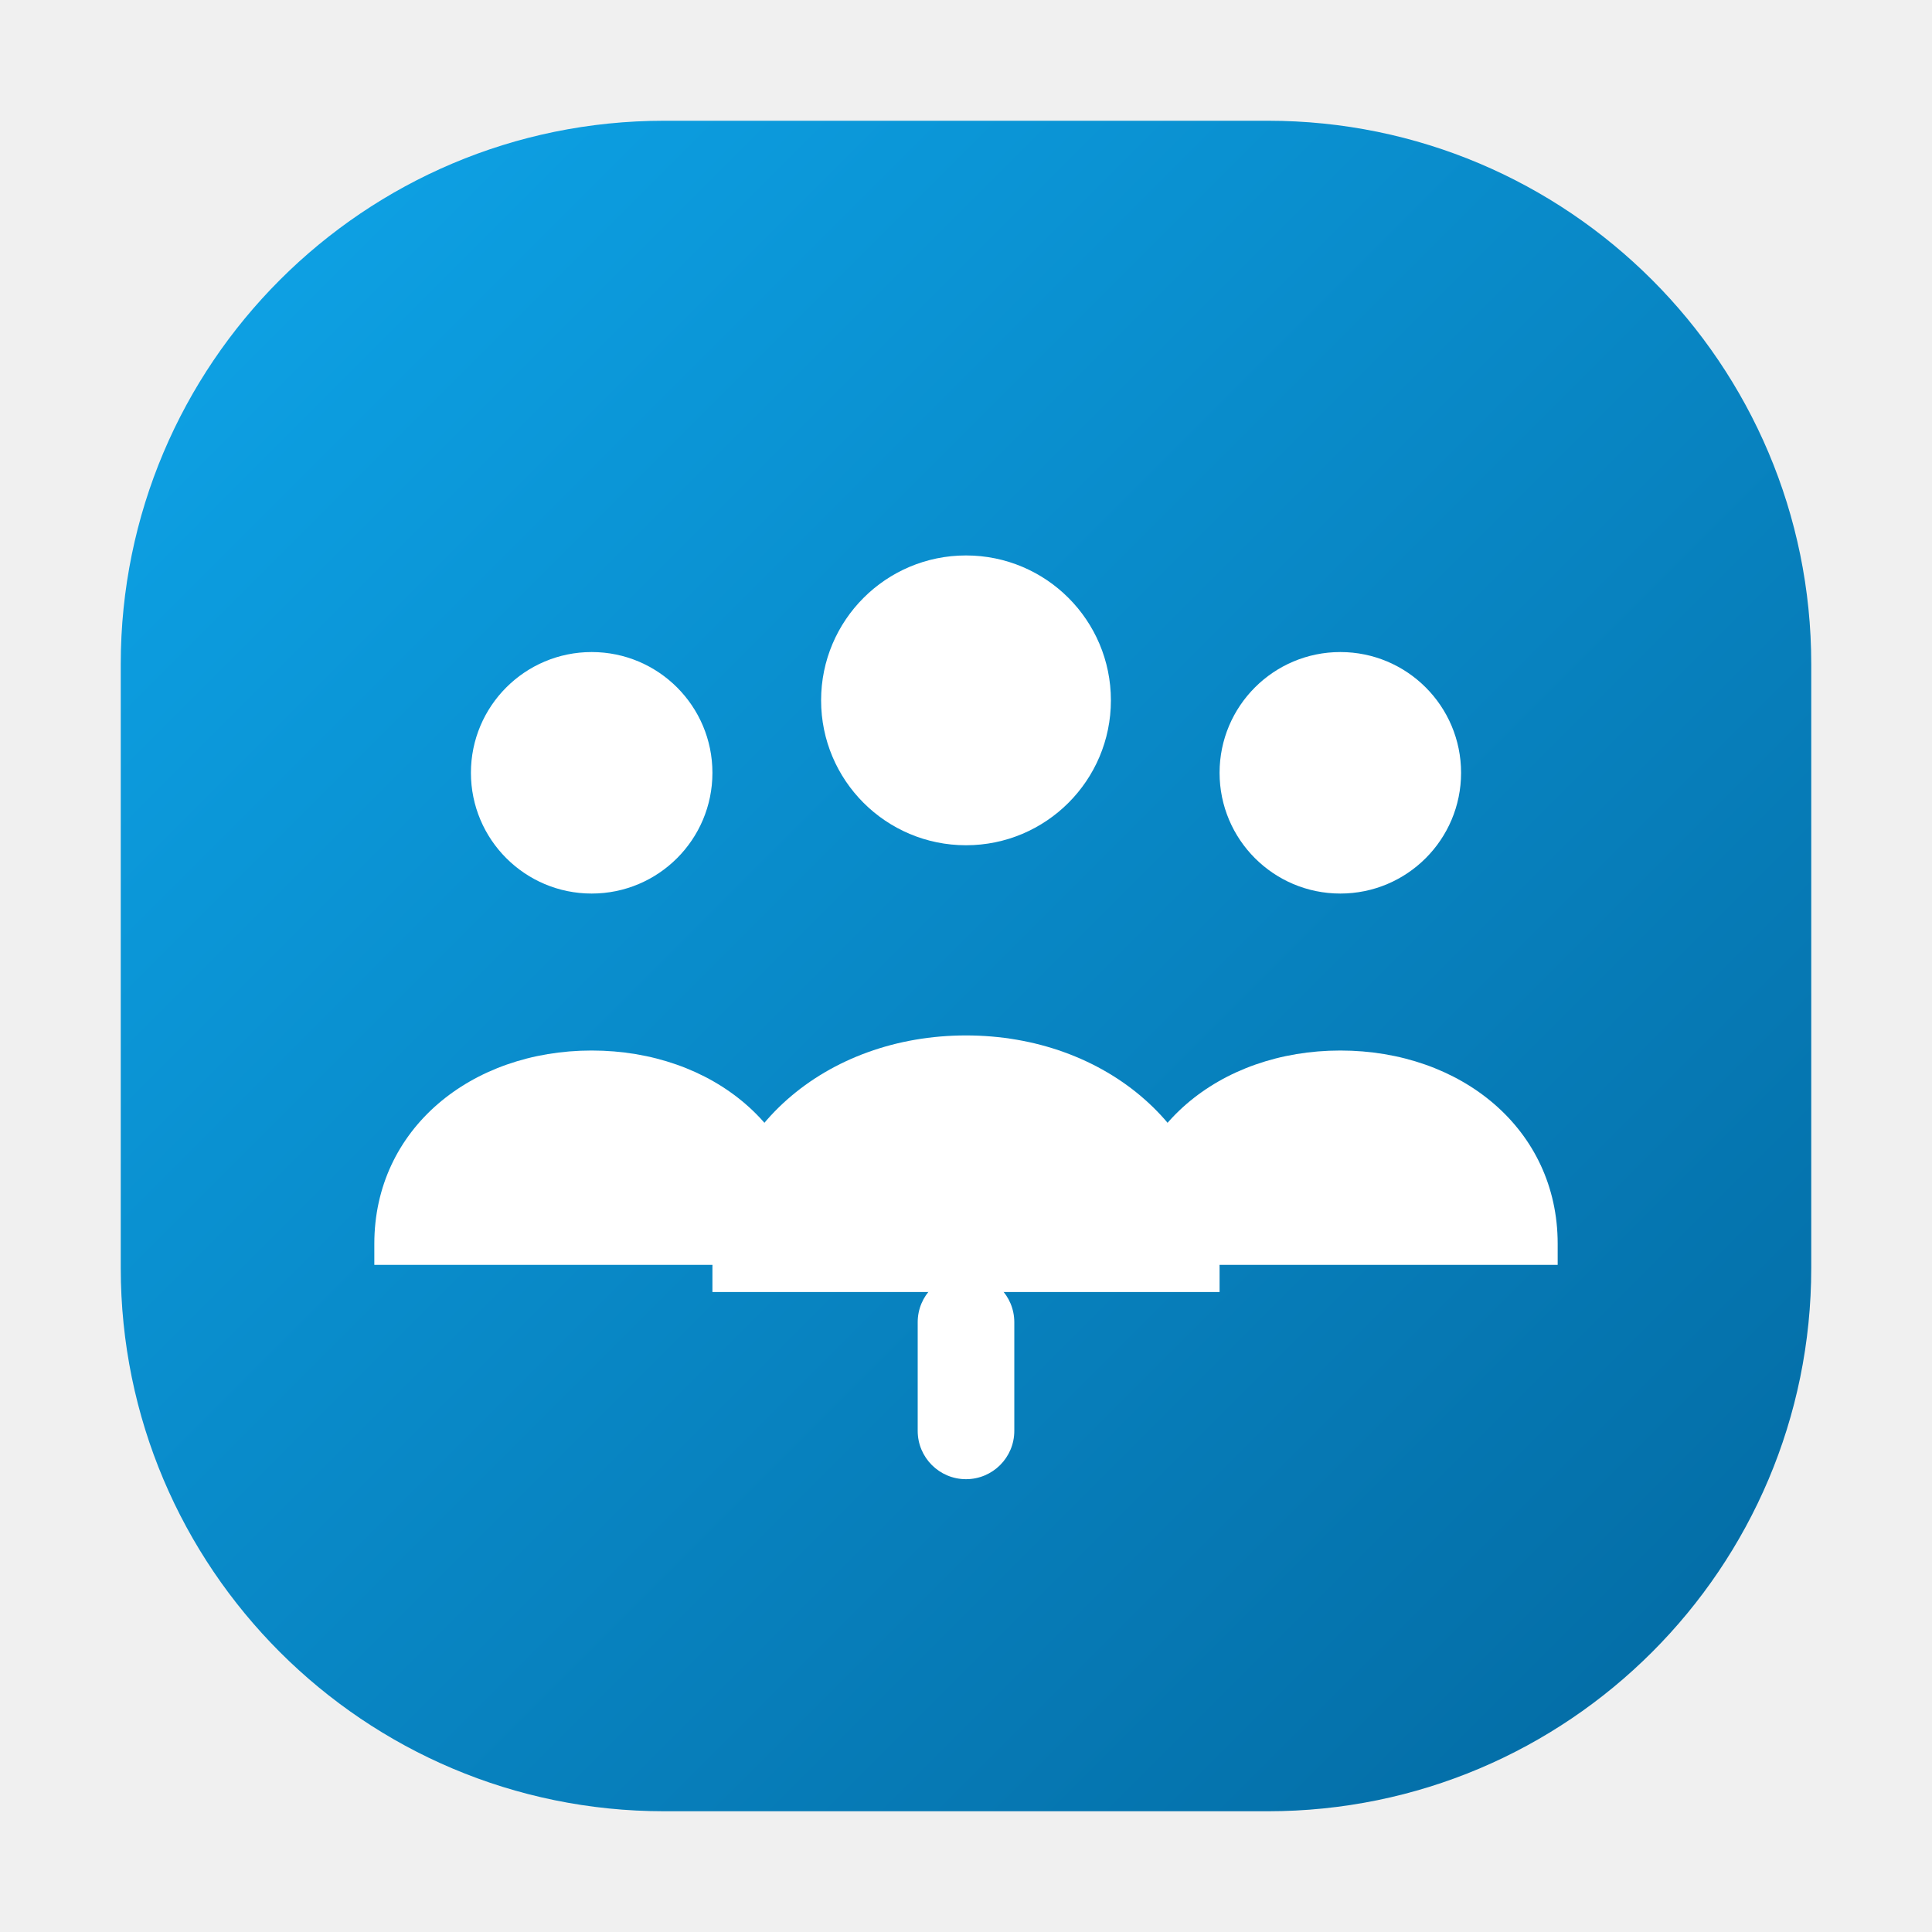
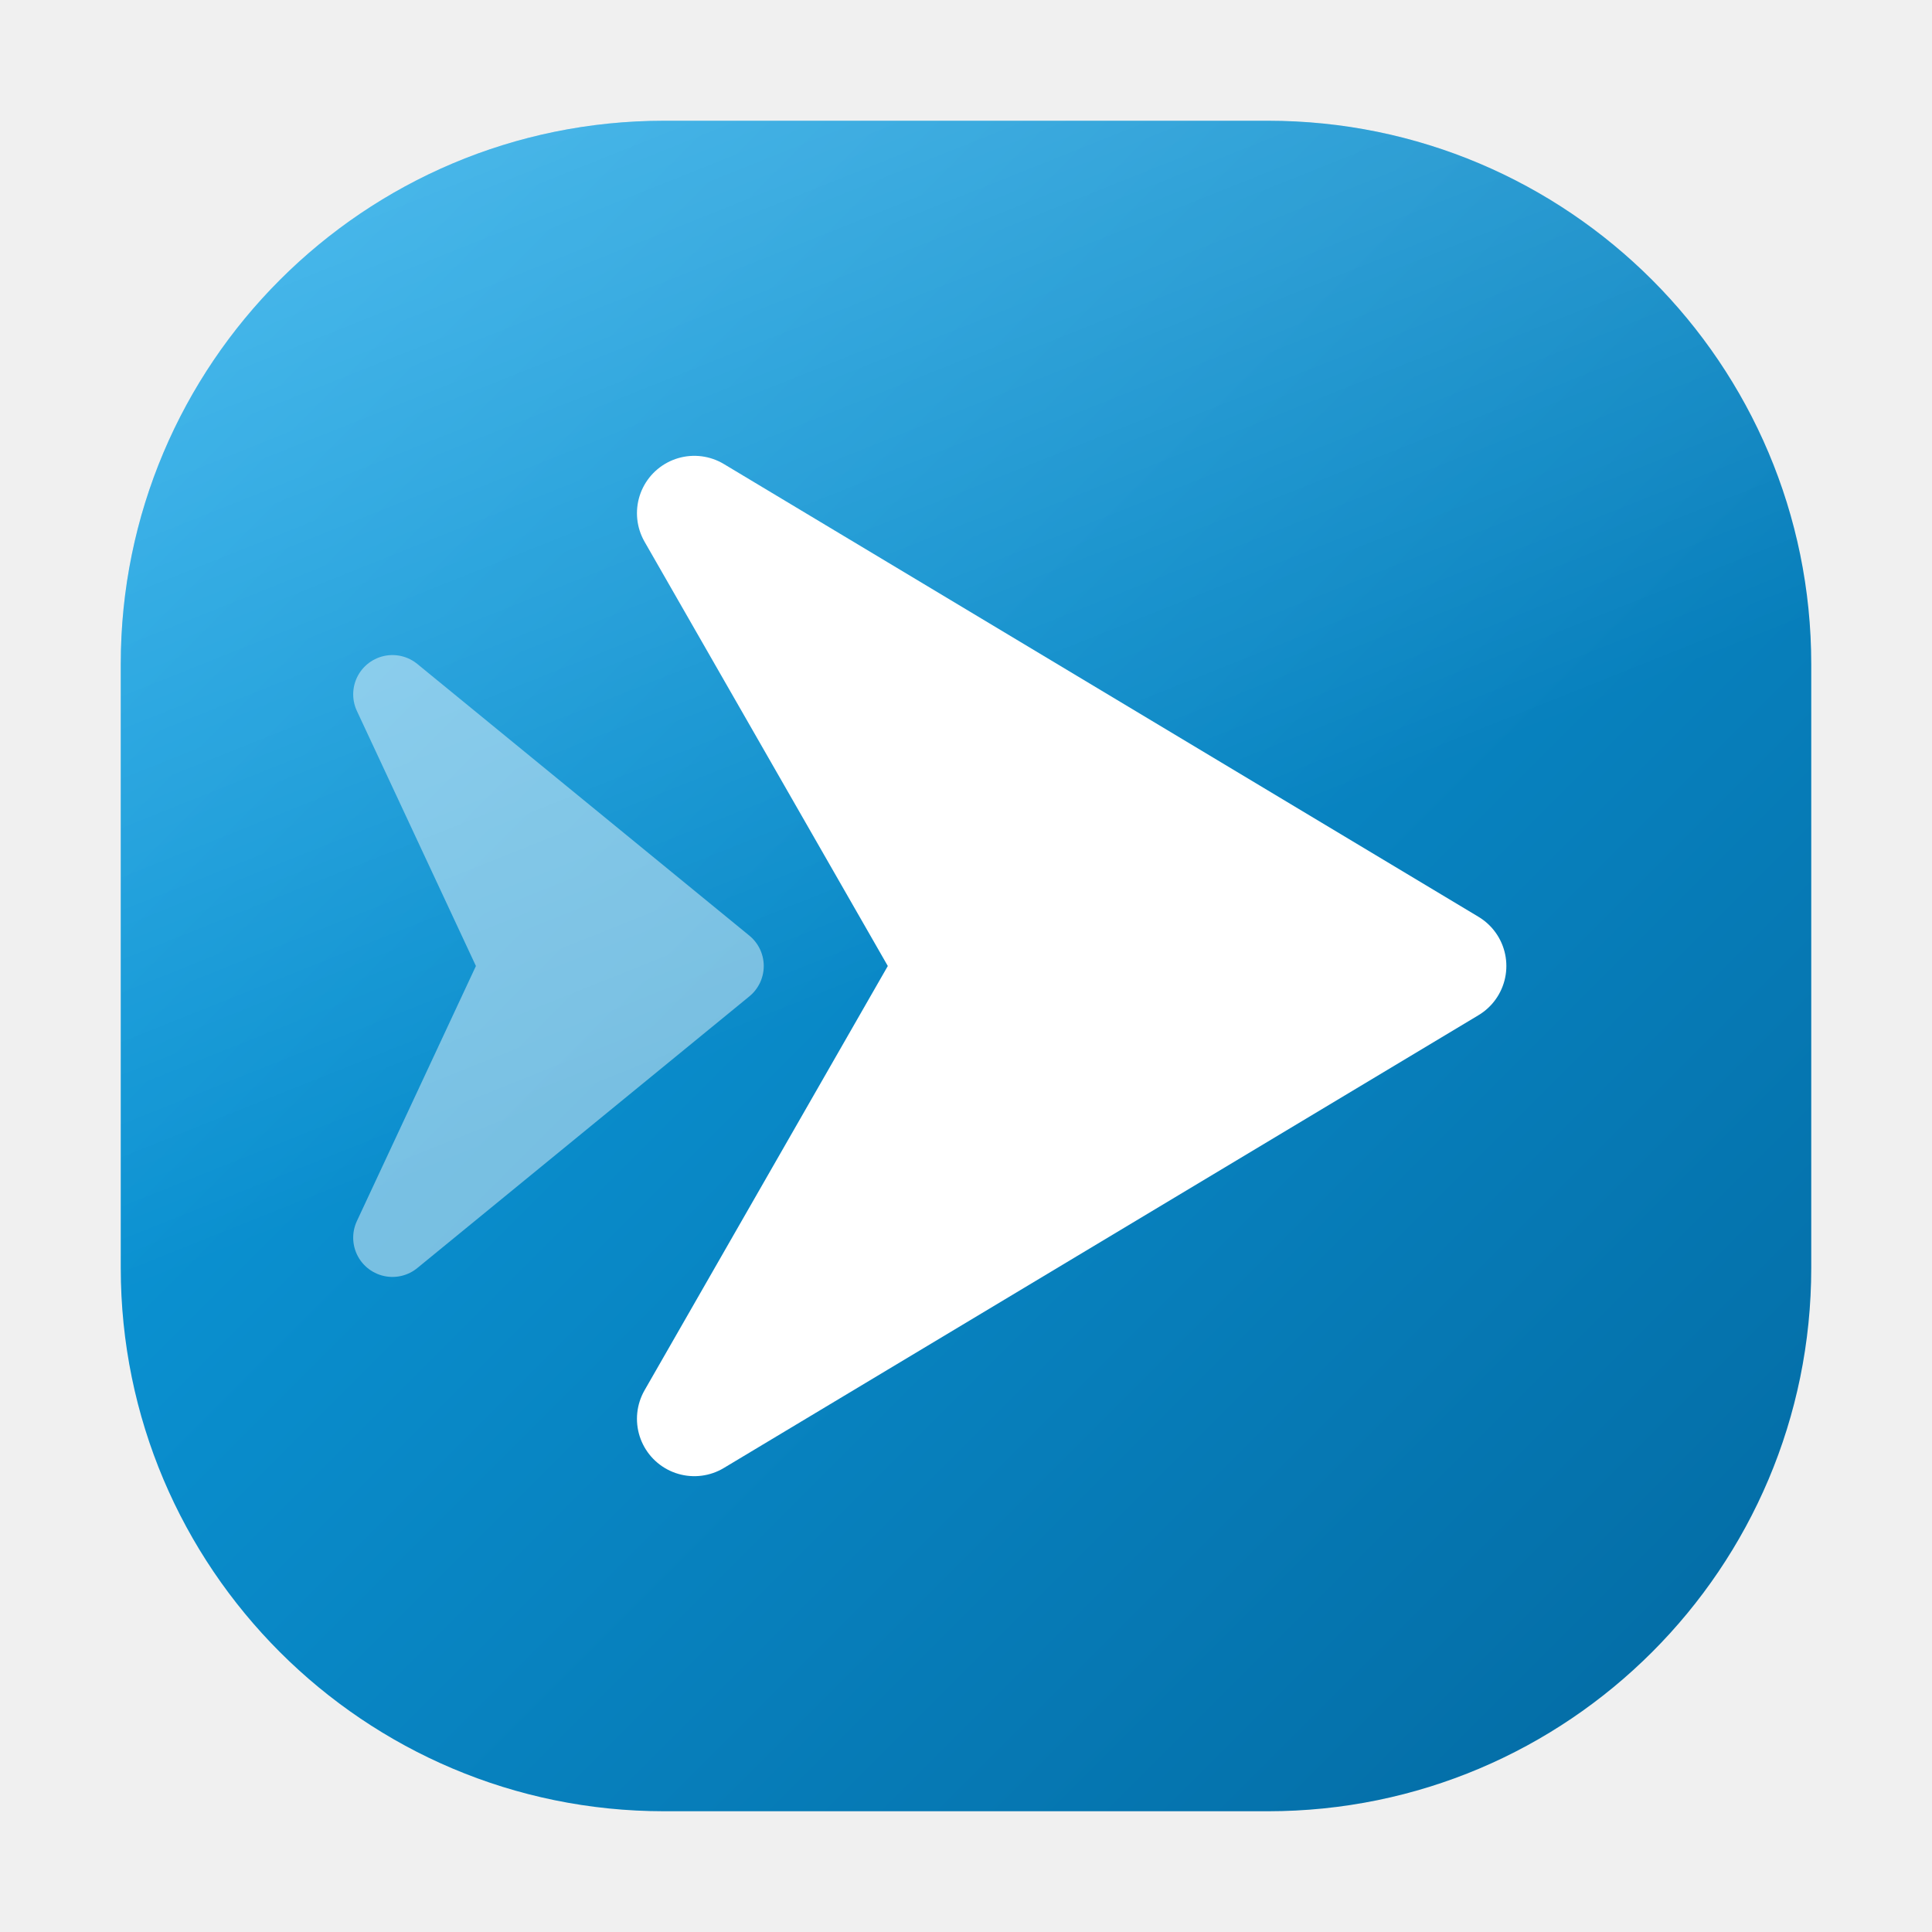
<svg xmlns="http://www.w3.org/2000/svg" viewBox="0 0 32 32" fill="none">
  <defs>
    <linearGradient id="teamhub-favicon" x1="0" y1="0" x2="1" y2="1">
      <stop offset="0" stop-color="#0EA5E9" />
      <stop offset="1" stop-color="#0369A1" />
    </linearGradient>
+     <linearGradient id="teamhub-favicon-sheen" x1="0" y1="0" x2="0.4" y2="1">
+       <stop offset="0" stop-color="#FFFFFF" stop-opacity="0.28" />
+       <stop offset="0.6" stop-color="#FFFFFF" stop-opacity="0" />
+     </linearGradient>
  </defs>
  <rect x="2" y="2" width="28" height="28" rx="9" fill="url(#teamhub-favicon)" />
-   <circle cx="9.8" cy="12.8" r="2" fill="#FFFFFF" />
-   <path fill="#FFFFFF" d="M6.2 20.6c0-1.9 1.6-3.2 3.6-3.2s3.6 1.3 3.6 3.2v.35H6.2v-.35Z" />
-   <circle cx="22.2" cy="12.8" r="2" fill="#FFFFFF" />
-   <path fill="#FFFFFF" d="M18.6 20.6c0-1.9 1.6-3.2 3.6-3.2s3.6 1.3 3.6 3.2v.35h-7.2v-.35Z" />
-   <circle cx="16" cy="11.6" r="2.4" fill="#FFFFFF" />
-   <path fill="#FFFFFF" d="M11.8 21c0-2.3 1.9-3.85 4.2-3.85S20.2 18.7 20.2 21v.4h-8.4V21Z" />
-   <rect x="15.2" y="21.1" width="1.6" height="3.4" rx="0.8" fill="#FFFFFF" />
+   <rect x="2" y="2" width="28" height="28" rx="9" fill="url(#teamhub-favicon-sheen)" />
+   <g fill="#FFFFFF" stroke="#FFFFFF" stroke-linejoin="round">
+     <path d="M11.5 8.5 24 16 11.5 23.5 15.8 16Z" stroke-width="1.9" />
+     <path d="M6.5 11.5 12 16 6.5 20.5 8.6 16Z" stroke-width="1.3" opacity="0.45" />
+   </g>
</svg>
